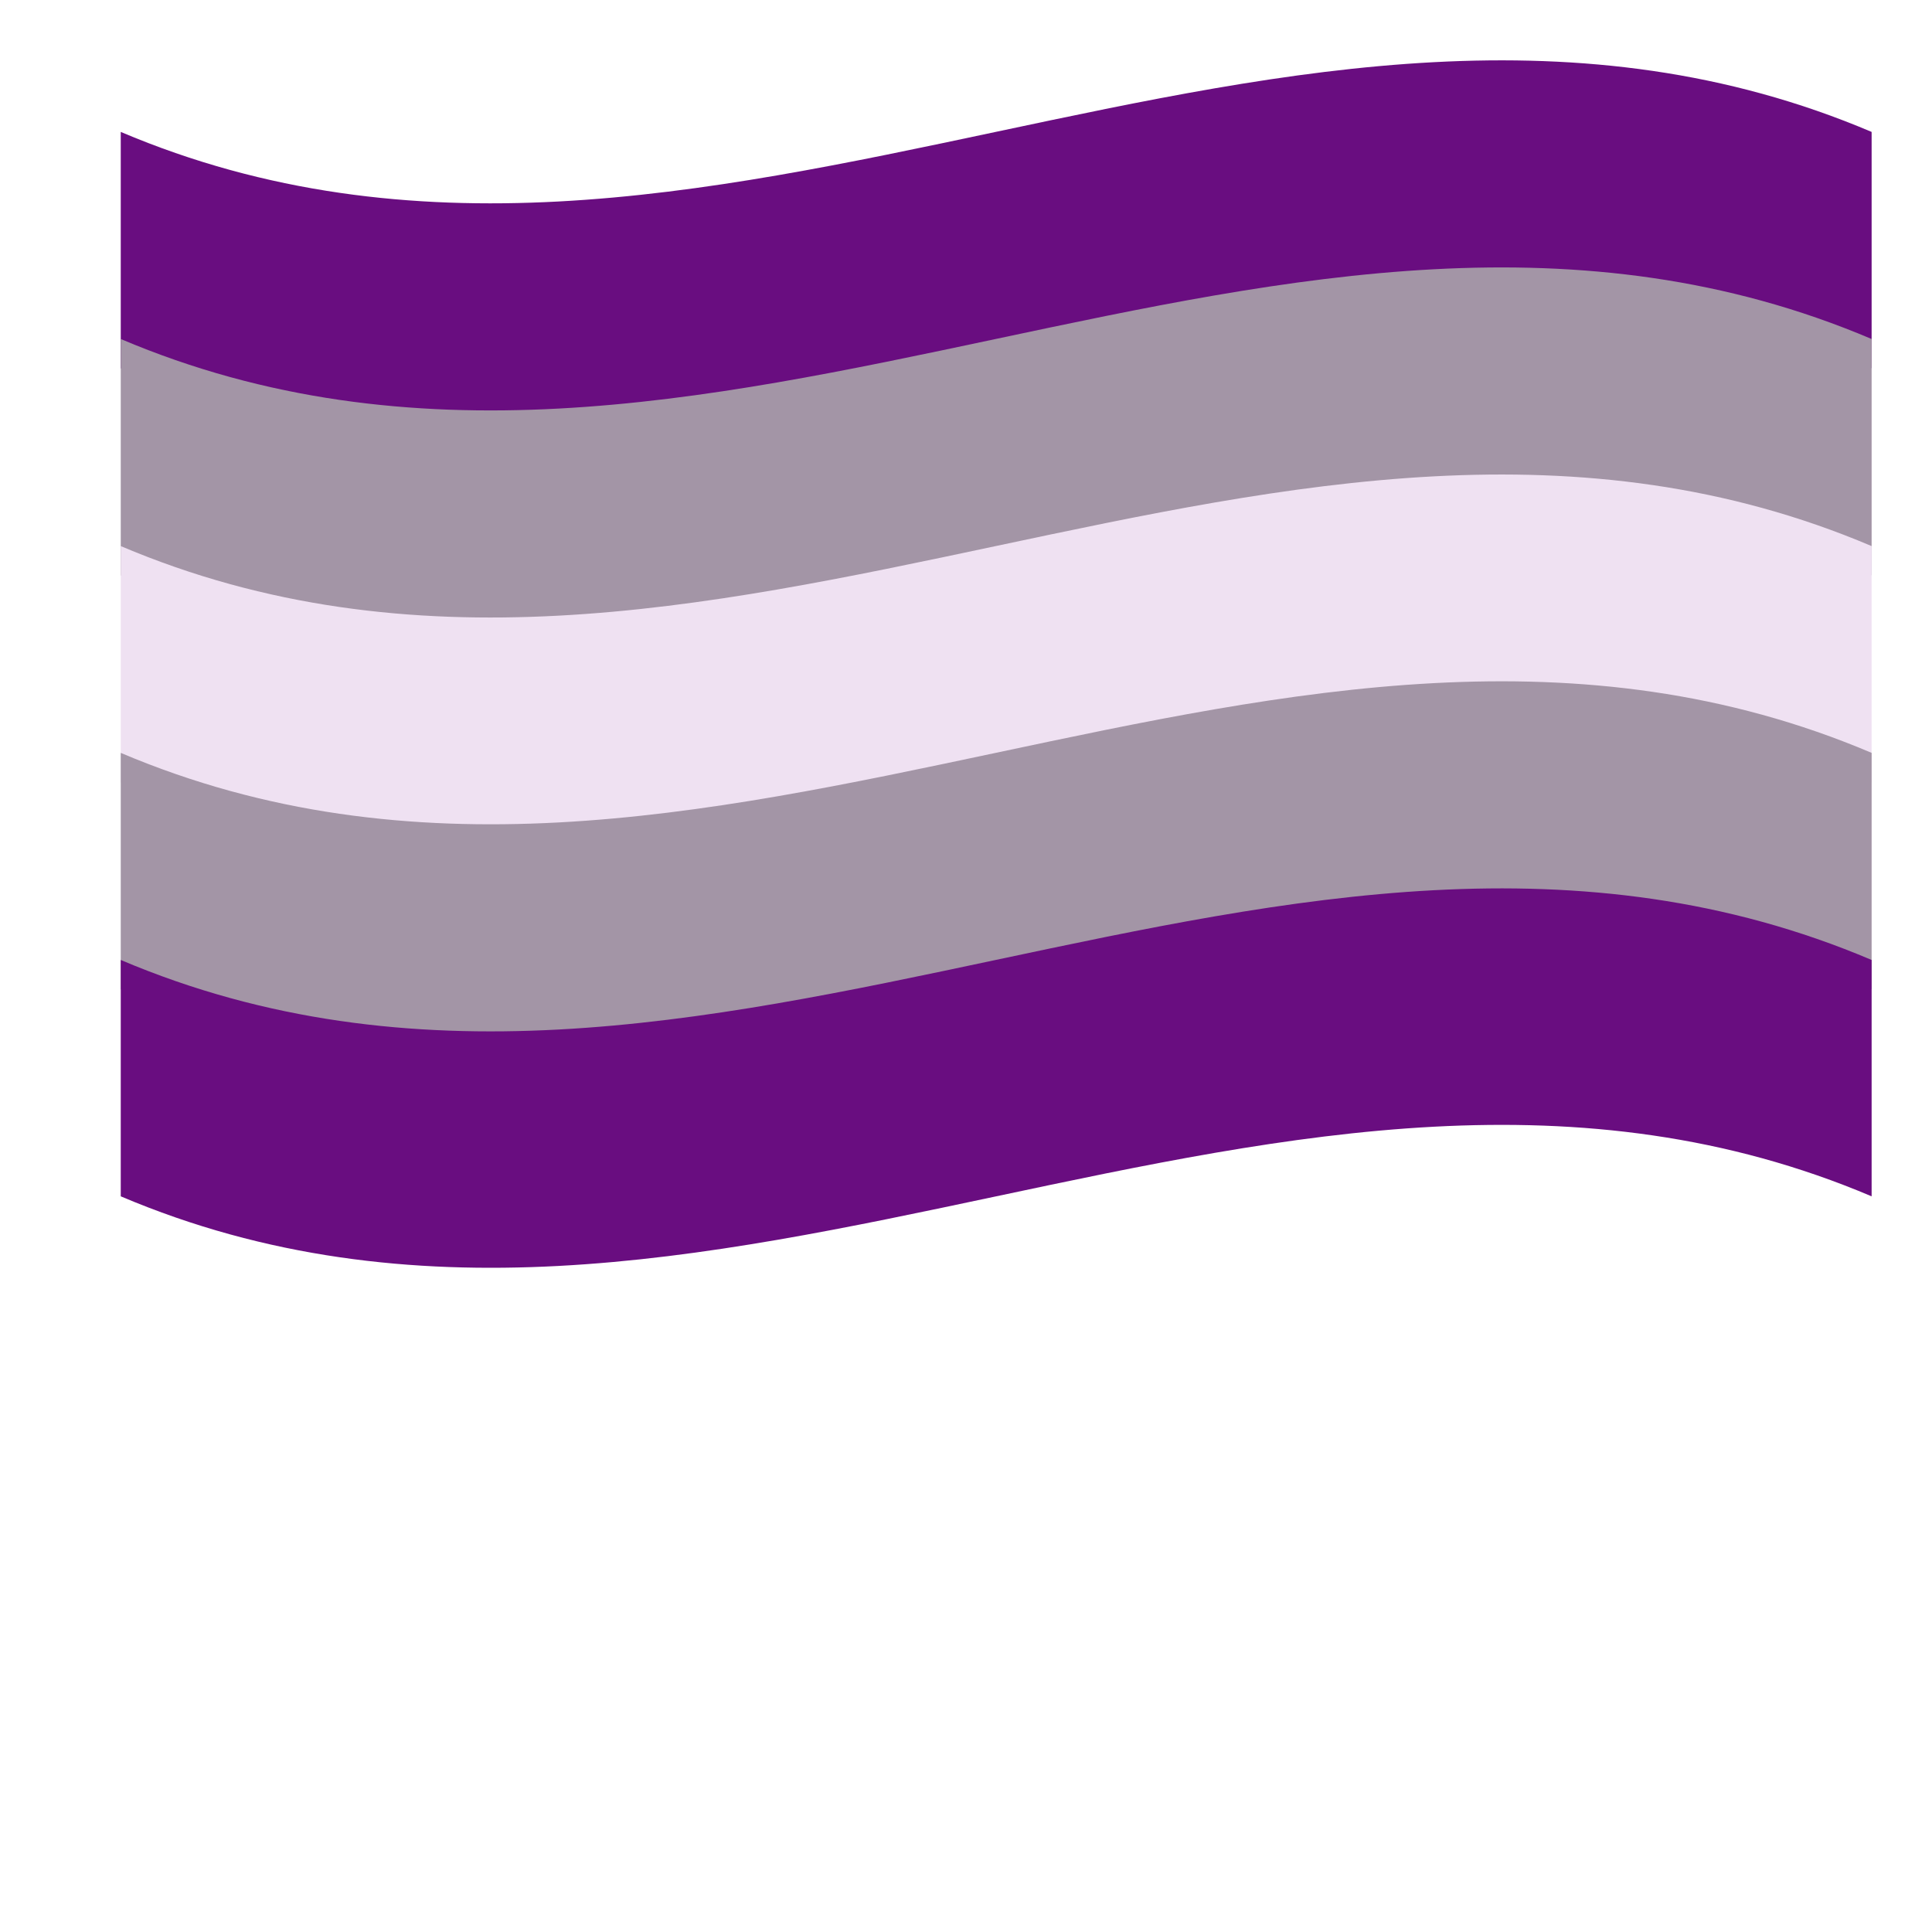
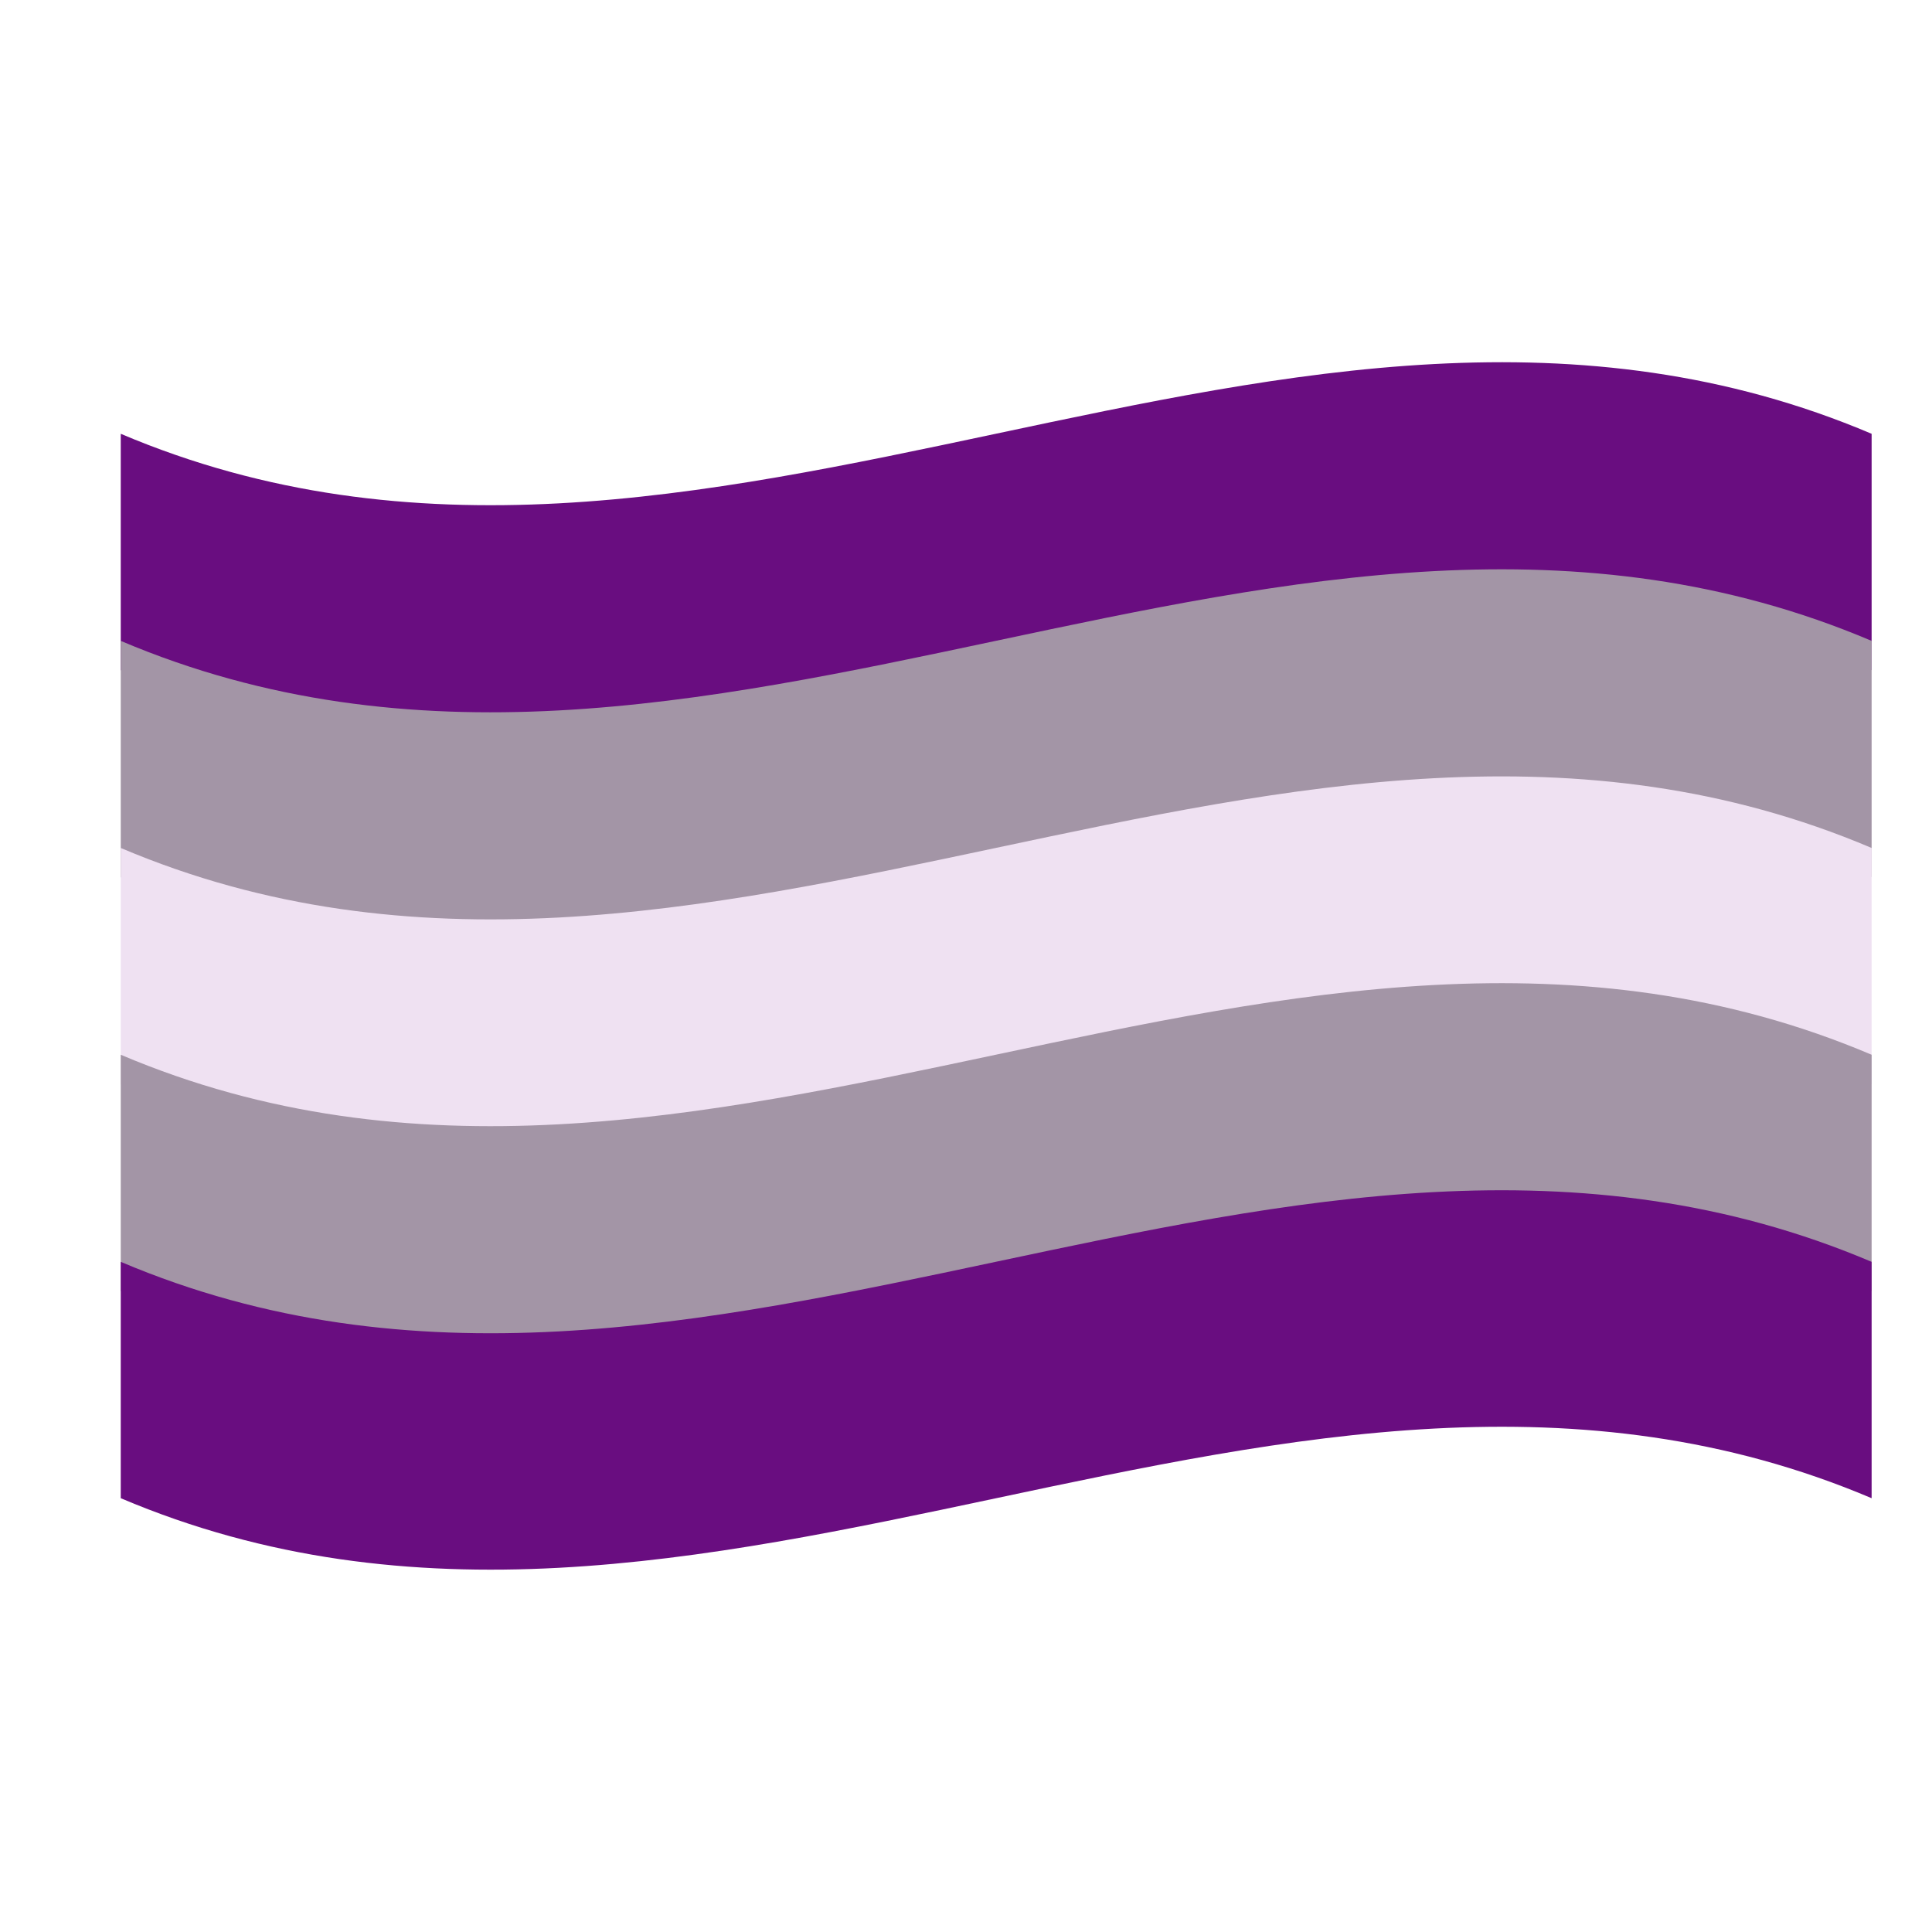
- <svg xmlns="http://www.w3.org/2000/svg" version="1.1" id="Layer_1" x="0px" y="0px" width="64px" height="64px" viewBox="0 0 64 64" style="enable-background:new 0 0 64 64;" xml:space="preserve">
+ <svg xmlns="http://www.w3.org/2000/svg" version="1.1" id="Layer_1" x="0px" y="0px" width="64px" height="64px" viewBox="0 -10 64 64" style="enable-background:new 0 0 64 64;" xml:space="preserve">
  <style type="text/css">
	.st0{fill:#690D80;}
	.st1{fill:#A395A6;}
	.st2{fill:#EFE1F2;}
	.st3{fill:#99A8AE;}
	.st4{fill:#6E8189;}
</style>
  <path class="st0" d="M62,12.2c-19.33-8.21-38.67,8.2-58,0c0-1.95,0-5.88,0-7.83c19.33,8.2,38.67-8.21,58,0C62,6.32,62,10.25,62,12.2  z" />
  <path class="st1" d="M62,19.06c-19.33-8.2-38.67,8.21-58,0c0-1.95,0-5.88,0-7.83c19.33,8.2,38.67-8.21,58,0  C62,13.18,62,17.11,62,19.06z" />
  <path class="st2" d="M62,25.92c-19.33-8.2-38.67,8.21-58,0c0-1.95,0-5.88,0-7.83c19.33,8.2,38.67-8.21,58,0  C62,20.04,62,23.96,62,25.92z" />
  <path class="st1" d="M62,32.77c-19.33-8.2-38.67,8.2-58,0c0-1.95,0-5.88,0-7.83c19.33,8.2,38.67-8.21,58,0  C62,26.89,62,30.82,62,32.77z" />
  <path class="st0" d="M62,39.63c-19.33-8.2-38.67,8.2-58,0c0-1.95,0-5.88,0-7.83c19.33,8.2,38.67-8.21,58,0  C62,33.75,62,37.68,62,39.63z" />
</svg>
